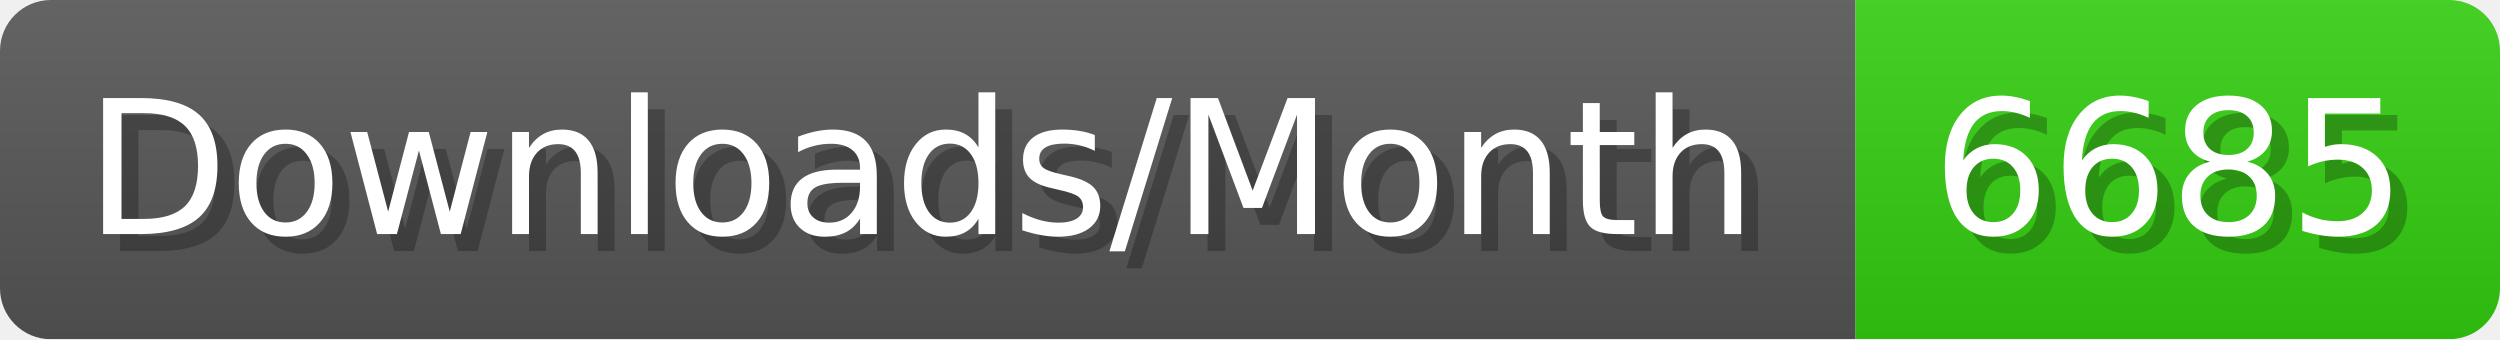
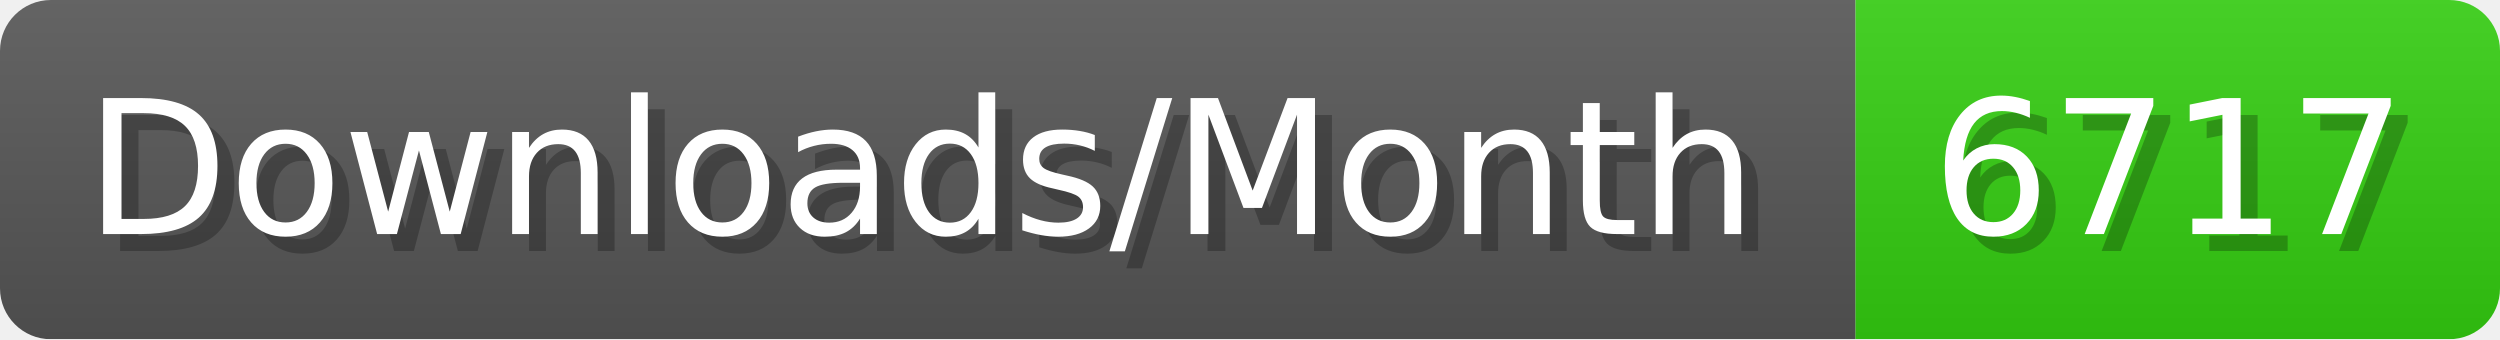
- <svg xmlns="http://www.w3.org/2000/svg" width="147.4" height="20" viewBox="0 0 1474 200" role="img" aria-label="Downloads/Month: 6685">
+ <svg xmlns="http://www.w3.org/2000/svg" width="147.4" height="20" viewBox="0 0 1474 200" role="img" aria-label="Downloads/Month: 6717">
  <linearGradient id="YlXUI" x2="0" y2="100%">
    <stop offset="0" stop-opacity=".1" stop-color="#EEE" />
    <stop offset="1" stop-opacity=".1" />
  </linearGradient>
  <mask id="JHhop">
    <rect width="1474" height="200" rx="30" fill="#FFF" />
  </mask>
  <g mask="url(#JHhop)">
    <rect width="1094" height="200" fill="#555" />
    <rect width="380" height="200" fill="#3C1" x="1094" />
    <rect width="1474" height="200" fill="url(#YlXUI)" />
  </g>
  <g aria-hidden="true" fill="#fff" text-anchor="start" font-family="Verdana,DejaVu Sans,sans-serif" font-size="110">
    <text x="60" y="148" textLength="994" fill="#000" opacity="0.25">Downloads/Month</text>
    <text x="50" y="138" textLength="994">Downloads/Month</text>
-     <text x="1149" y="148" textLength="280" fill="#000" opacity="0.25">6685</text>
-     <text x="1139" y="138" textLength="280">6685</text>
+     <text x="1149" y="148" textLength="280" fill="#000" opacity="0.25">6717</text>
+     <text x="1139" y="138" textLength="280">6717</text>
  </g>
</svg>
